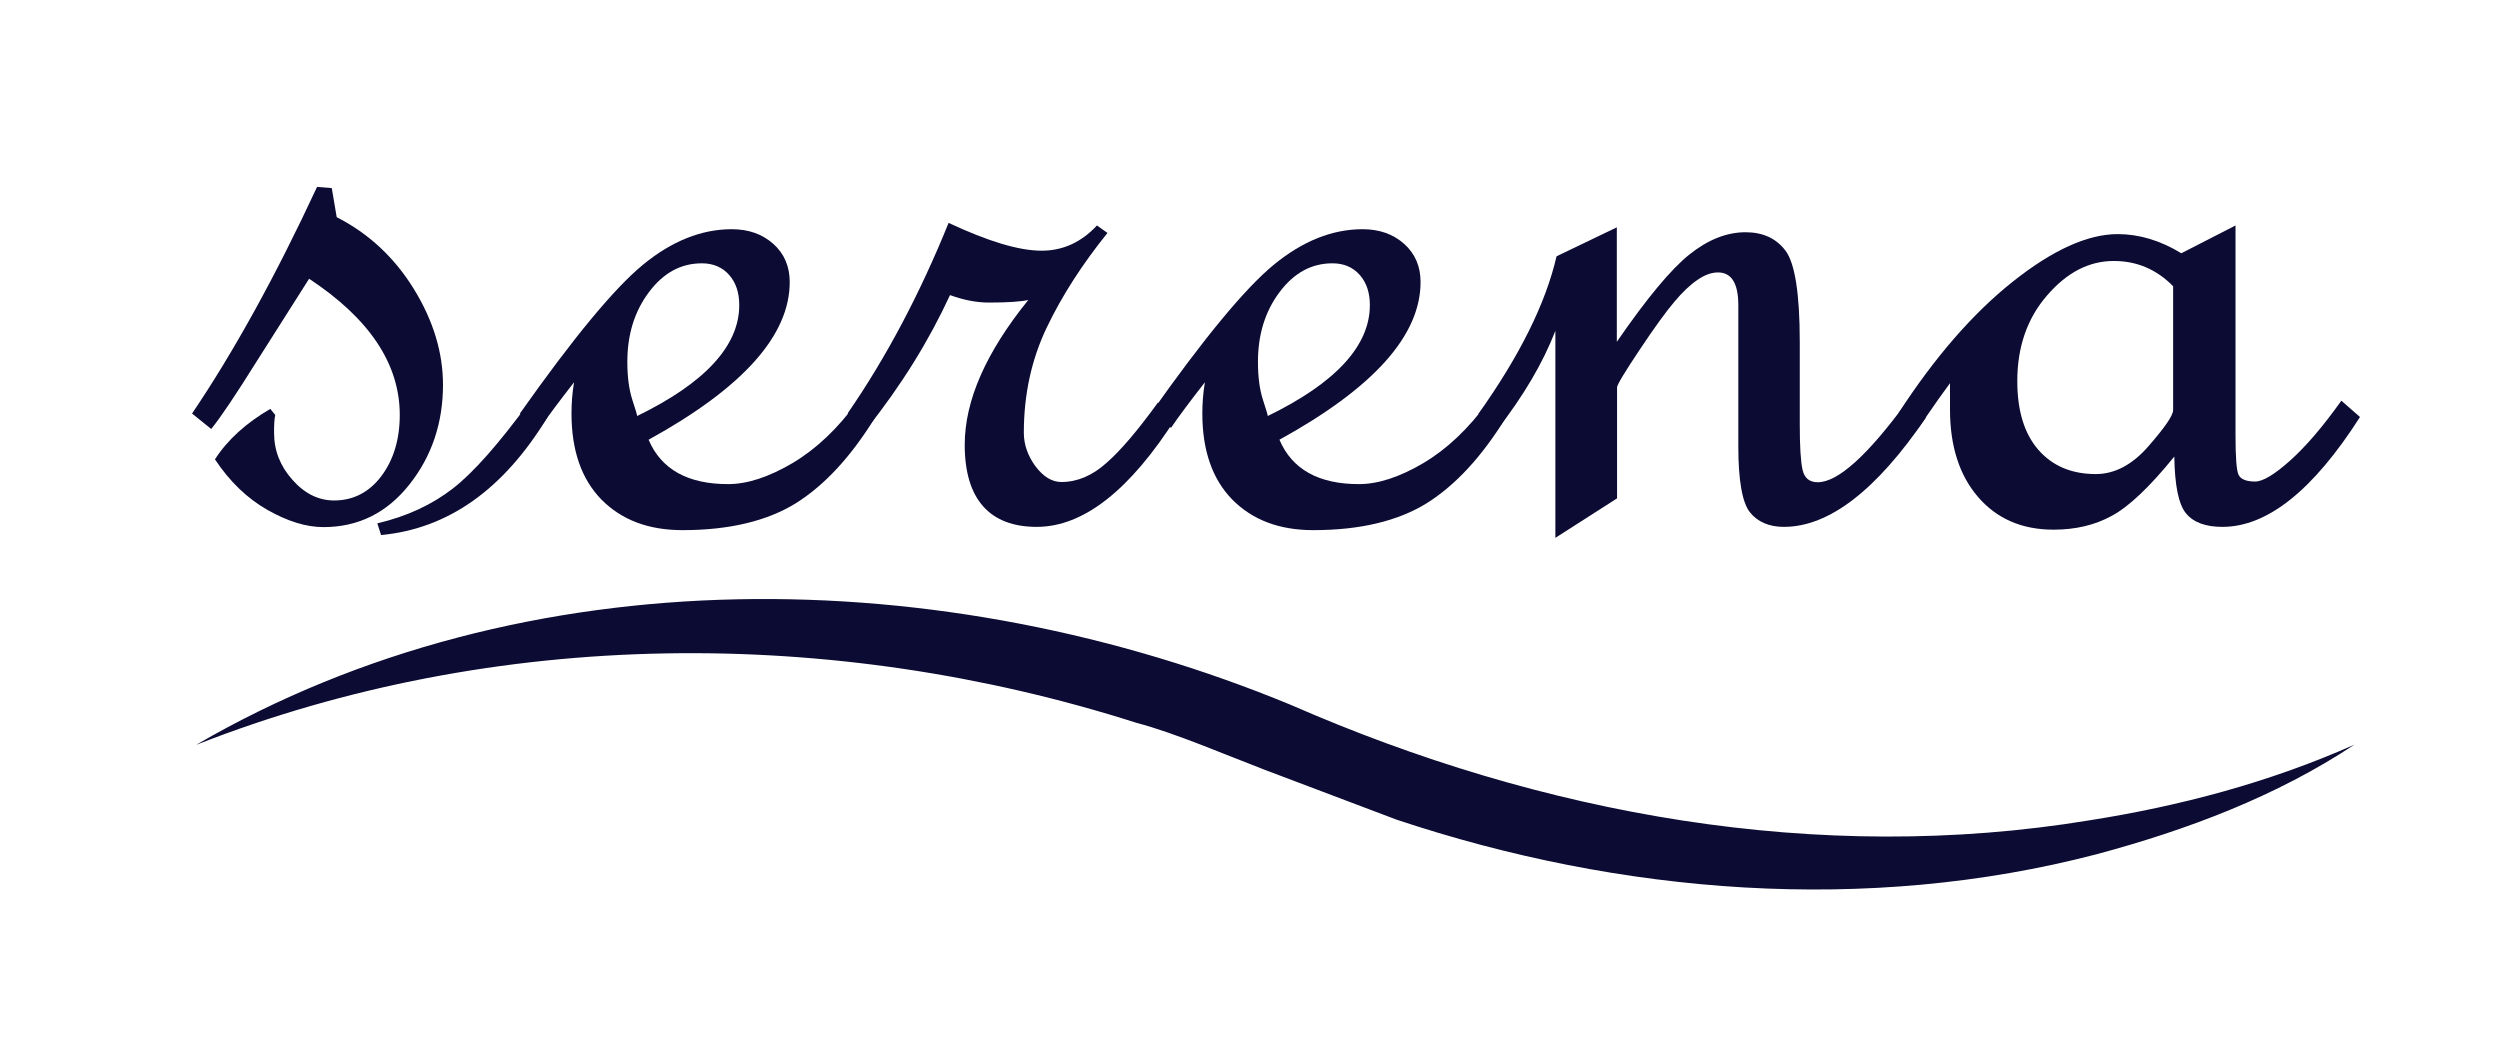
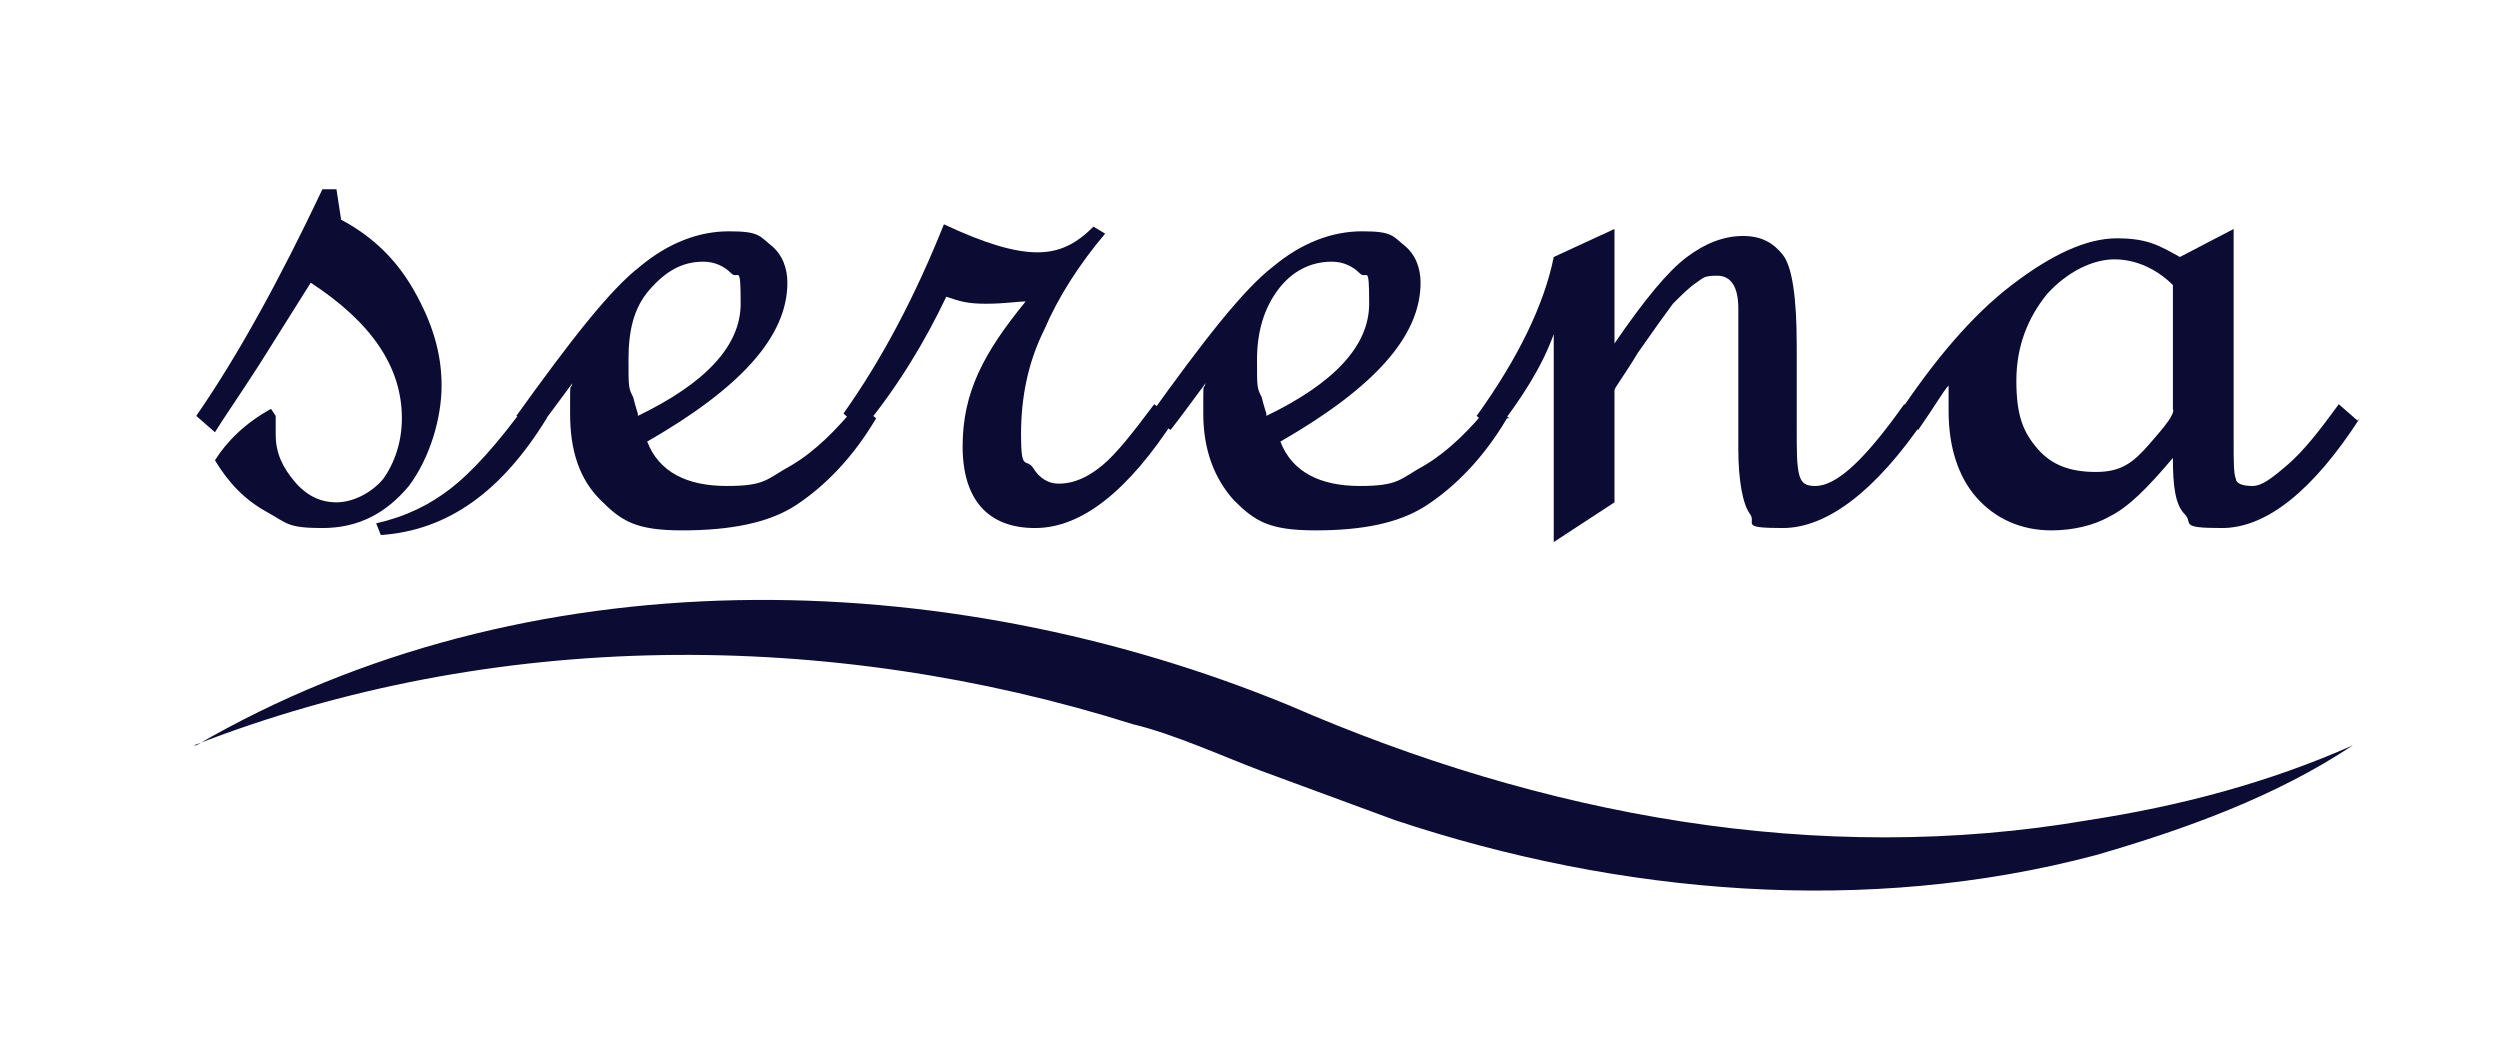
- <svg xmlns="http://www.w3.org/2000/svg" id="Capa_3" data-name="Capa 3" viewBox="0 0 107 44.94">
+ <svg xmlns="http://www.w3.org/2000/svg" id="Capa_3" data-name="Capa 3" version="1.1" viewBox="0 0 107 44.9">
  <defs>
    <style>
      .cls-1 {
        fill: #0b0b33;
        stroke-width: 0px;
      }
    </style>
  </defs>
  <g>
-     <path class="cls-1" d="M14.42,9.3c1.37.7,2.47,1.73,3.3,3.08.83,1.35,1.24,2.72,1.24,4.09,0,1.63-.48,3.06-1.44,4.27-.96,1.21-2.18,1.82-3.68,1.82-.74,0-1.54-.25-2.4-.74-.86-.49-1.61-1.21-2.24-2.16.54-.84,1.34-1.56,2.37-2.16l.21.26c-.04.18-.05.43-.05.76,0,.76.26,1.43.79,2.02.52.59,1.12.88,1.78.88.82,0,1.5-.35,2.02-1.04.52-.69.79-1.57.79-2.62,0-2.18-1.29-4.12-3.88-5.83l-2.24,3.53c-.9,1.44-1.55,2.41-1.95,2.9l-.82-.66c1.79-2.65,3.58-5.89,5.35-9.7l.63.05.21,1.24ZM23.43,17.86c-1.88,3.09-4.25,4.77-7.12,5.04l-.16-.5c1.27-.3,2.34-.8,3.23-1.49.89-.69,1.97-1.92,3.26-3.68l.79.63Z" />
-     <path class="cls-1" d="M37.46,17.86c-1.04,1.69-2.17,2.91-3.4,3.68-1.23.76-2.85,1.15-4.85,1.15-1.46,0-2.61-.44-3.47-1.31-.85-.87-1.28-2.1-1.28-3.68,0-.42.03-.87.11-1.34-.63.81-1.12,1.46-1.45,1.95l-.87-.61c2.28-3.23,4.04-5.36,5.27-6.37,1.23-1.01,2.5-1.52,3.8-1.52.72,0,1.31.21,1.78.63.47.42.7.97.7,1.63,0,2.29-2.01,4.53-6.04,6.75.54,1.27,1.68,1.9,3.4,1.9.83,0,1.74-.3,2.76-.9,1.01-.6,1.93-1.47,2.76-2.61l.79.63ZM27.26,17.81c2.92-1.42,4.38-3.01,4.38-4.75,0-.53-.14-.96-.43-1.29-.29-.33-.68-.5-1.17-.5-.9,0-1.65.41-2.27,1.24-.62.83-.92,1.82-.92,2.98,0,.63.07,1.17.21,1.61.14.42.21.66.21.71Z" />
-     <path class="cls-1" d="M50.35,17.86c-1.99,3.13-3.98,4.69-5.98,4.69s-3.08-1.17-3.08-3.51c0-1.9.91-3.96,2.72-6.2-.32.07-.88.11-1.69.11-.53,0-1.08-.11-1.66-.32-.9,1.95-2.08,3.86-3.56,5.72l-.82-.66c1.65-2.39,3.09-5.11,4.32-8.15,1.69.79,3.01,1.19,3.98,1.19.91,0,1.7-.36,2.37-1.08l.45.32c-1.08,1.34-1.95,2.69-2.6,4.05-.65,1.36-.98,2.86-.98,4.5,0,.51.17.99.5,1.44.34.45.71.67,1.11.67.67,0,1.32-.27,1.93-.82.62-.54,1.35-1.41,2.2-2.58l.79.63Z" />
-     <path class="cls-1" d="M64.46,17.86c-1.04,1.69-2.17,2.91-3.4,3.68-1.23.76-2.85,1.15-4.85,1.15-1.46,0-2.61-.44-3.47-1.31-.85-.87-1.28-2.1-1.28-3.68,0-.42.03-.87.11-1.34-.63.81-1.12,1.46-1.45,1.95l-.87-.61c2.28-3.23,4.04-5.36,5.27-6.37,1.23-1.01,2.5-1.52,3.8-1.52.72,0,1.31.21,1.78.63.47.42.7.97.7,1.63,0,2.29-2.01,4.53-6.04,6.75.54,1.27,1.68,1.9,3.4,1.9.83,0,1.74-.3,2.76-.9,1.01-.6,1.93-1.47,2.76-2.61l.79.63ZM54.25,17.81c2.92-1.42,4.38-3.01,4.38-4.75,0-.53-.14-.96-.43-1.29-.29-.33-.68-.5-1.17-.5-.9,0-1.65.41-2.27,1.24-.62.83-.92,1.82-.92,2.98,0,.63.07,1.17.21,1.61.14.42.21.66.21.71Z" />
-     <path class="cls-1" d="M82.44,17.86c-2.13,3.13-4.16,4.69-6.09,4.69-.63,0-1.12-.21-1.45-.62-.33-.41-.5-1.36-.5-2.83v-6.04c0-.93-.29-1.4-.87-1.4-.28,0-.58.11-.88.32-.31.21-.64.52-.99.94-.35.41-.85,1.1-1.49,2.06-.64.96-.96,1.49-.96,1.6v4.75l-2.64,1.69v-8.86c-.54,1.39-1.37,2.79-2.48,4.22l-.82-.66c1.78-2.5,2.89-4.75,3.35-6.75l2.58-1.24v4.9c1.28-1.86,2.32-3.11,3.11-3.74.79-.63,1.59-.95,2.4-.95.74,0,1.31.26,1.71.79.4.53.61,1.83.61,3.9v3.53c0,.95.04,1.6.12,1.95.08.35.29.53.65.53.86,0,2.14-1.15,3.82-3.45l.82.69Z" />
-     <path class="cls-1" d="M101,17.86c-2,3.13-3.96,4.69-5.88,4.69-.72,0-1.24-.19-1.56-.58-.32-.39-.48-1.2-.5-2.43-1.05,1.3-1.95,2.15-2.68,2.54-.73.4-1.56.59-2.49.59-1.35,0-2.43-.47-3.23-1.4-.8-.93-1.2-2.18-1.2-3.74v-1.13c-.19.25-.64.88-1.34,1.9l-.87-.61c1.55-2.39,3.18-4.27,4.89-5.63,1.71-1.36,3.21-2.04,4.5-2.04.91,0,1.82.27,2.72.82l2.32-1.19v8.96c0,.95.04,1.52.13,1.71.09.19.33.29.71.29.33,0,.83-.3,1.5-.9.67-.6,1.4-1.45,2.19-2.56l.79.69ZM93.01,17.55v-5.3c-.71-.72-1.55-1.08-2.54-1.08-1.06,0-2.01.49-2.86,1.48-.85.98-1.27,2.21-1.27,3.66,0,1.27.3,2.25.9,2.94.6.69,1.42,1.04,2.46,1.04.81,0,1.57-.4,2.26-1.2.7-.8,1.05-1.31,1.05-1.54Z" />
+     <path class="cls-1" d="M14.4,9.3c1.4.7,2.5,1.7,3.3,3.1.8,1.4,1.2,2.7,1.2,4.1s-.5,3.1-1.4,4.3c-1,1.2-2.2,1.8-3.7,1.8s-1.5-.2-2.4-.7-1.6-1.2-2.2-2.2c.5-.8,1.3-1.6,2.4-2.2l.2.3c0,.2,0,.4,0,.8,0,.8.3,1.4.8,2,.5.6,1.1.9,1.8.9s1.5-.4,2-1c.5-.7.8-1.6.8-2.6,0-2.2-1.3-4.1-3.9-5.8l-2.2,3.5c-.9,1.4-1.6,2.4-1.9,2.9l-.8-.7c1.8-2.6,3.6-5.9,5.4-9.7h.6c0,0,.2,1.3.2,1.3h0ZM23.4,17.9c-1.9,3.1-4.2,4.8-7.1,5l-.2-.5c1.3-.3,2.3-.8,3.2-1.5s2-1.9,3.3-3.7c0,0,.8.6.8.6Z" />
+     <path class="cls-1" d="M37.5,17.9c-1,1.7-2.2,2.9-3.4,3.7-1.2.8-2.9,1.1-4.9,1.1s-2.6-.4-3.5-1.3c-.9-.9-1.3-2.1-1.3-3.7s0-.9.1-1.3c-.6.8-1.1,1.5-1.5,2l-.9-.6c2.3-3.2,4-5.4,5.3-6.4,1.2-1,2.5-1.5,3.8-1.5s1.3.2,1.8.6c.5.4.7,1,.7,1.6,0,2.3-2,4.5-6,6.8.5,1.3,1.7,1.9,3.4,1.9s1.7-.3,2.8-.9c1-.6,1.9-1.5,2.8-2.6l.8.6h0ZM27.3,17.8c2.9-1.4,4.4-3,4.4-4.8s-.1-1-.4-1.3-.7-.5-1.2-.5c-.9,0-1.6.4-2.3,1.2s-.9,1.8-.9,3,0,1.2.2,1.6c.1.4.2.7.2.7h0Z" />
+     <path class="cls-1" d="M50.3,17.9c-2,3.1-4,4.7-6,4.7s-3.1-1.2-3.1-3.5.9-4,2.7-6.2c-.3,0-.9.1-1.7.1s-1.1-.1-1.7-.3c-.9,1.9-2.1,3.9-3.6,5.7l-.8-.7c1.7-2.4,3.1-5.1,4.3-8.1,1.7.8,3,1.2,4,1.2s1.7-.4,2.4-1.1l.5.3c-1.1,1.3-2,2.7-2.6,4.1-.7,1.4-1,2.9-1,4.5s.2,1,.5,1.4c.3.5.7.7,1.1.7.7,0,1.3-.3,1.9-.8.6-.5,1.3-1.4,2.2-2.6,0,0,.8.6.8.6Z" />
+     <path class="cls-1" d="M64.5,17.9c-1,1.7-2.2,2.9-3.4,3.7-1.2.8-2.8,1.1-4.8,1.1s-2.6-.4-3.5-1.3c-.8-.9-1.3-2.1-1.3-3.7s0-.9.1-1.3c-.6.8-1.1,1.5-1.5,2l-.9-.6c2.3-3.2,4-5.4,5.3-6.4,1.2-1,2.5-1.5,3.8-1.5s1.3.2,1.8.6c.5.4.7,1,.7,1.6,0,2.3-2,4.5-6,6.8.5,1.3,1.7,1.9,3.4,1.9s1.7-.3,2.8-.9c1-.6,1.9-1.5,2.8-2.6l.8.6h0ZM54.2,17.8c2.9-1.4,4.4-3,4.4-4.8s-.1-1-.4-1.3-.7-.5-1.2-.5c-.9,0-1.7.4-2.3,1.2s-.9,1.8-.9,3,0,1.2.2,1.6c.1.4.2.7.2.7h0Z" />
+     <path class="cls-1" d="M82.4,17.9c-2.1,3.1-4.2,4.7-6.1,4.7s-1.1-.2-1.4-.6c-.3-.4-.5-1.4-.5-2.8v-6c0-.9-.3-1.4-.9-1.4s-.6.1-.9.3c-.3.2-.6.5-1,.9-.3.4-.8,1.1-1.5,2.1-.6,1-1,1.5-1,1.6v4.8l-2.6,1.7v-8.9c-.5,1.4-1.4,2.8-2.5,4.2l-.8-.7c1.8-2.5,2.9-4.8,3.3-6.8l2.6-1.2v4.9c1.3-1.9,2.3-3.1,3.1-3.7s1.6-.9,2.4-.9,1.3.3,1.7.8.6,1.8.6,3.9v3.5c0,1,0,1.6.1,2s.3.5.7.5c.9,0,2.1-1.1,3.8-3.5l.8.7h0Z" />
+     <path class="cls-1" d="M101,17.9c-2,3.1-4,4.7-5.9,4.7s-1.2-.2-1.6-.6-.5-1.2-.5-2.4c-1.1,1.3-1.9,2.1-2.7,2.5-.7.4-1.6.6-2.5.6-1.3,0-2.4-.5-3.2-1.4s-1.2-2.2-1.2-3.7v-1.1c-.2.2-.6.9-1.3,1.9l-.9-.6c1.6-2.4,3.2-4.3,4.9-5.6s3.2-2,4.5-2,1.8.3,2.7.8l2.3-1.2v9c0,1,0,1.5.1,1.7,0,.2.3.3.7.3s.8-.3,1.5-.9,1.4-1.5,2.2-2.6l.8.7h0ZM93,17.5v-5.3c-.7-.7-1.6-1.1-2.5-1.1s-2,.5-2.9,1.5c-.8,1-1.3,2.2-1.3,3.7s.3,2.2.9,2.9,1.4,1,2.5,1,1.6-.4,2.3-1.2c.7-.8,1.1-1.3,1-1.5Z" />
  </g>
-   <path class="cls-1" d="M8.41,31.87c14.09-8.19,32.02-7.83,46.84-1.7,10.75,4.7,22.56,6.85,34.18,4.94,3.87-.61,7.7-1.62,11.34-3.24-3.33,2.21-7.15,3.65-11.03,4.69-9.84,2.57-20.38,1.72-29.97-1.48,0,0-5.66-2.14-5.66-2.14-1.57-.6-3.85-1.58-5.46-2-13-4.15-27.44-4.09-40.23.93h0Z" />
+   <path class="cls-1" d="M8.4,31.9c14.1-8.2,32-7.8,46.8-1.7,10.8,4.7,22.6,6.9,34.2,4.9,3.9-.6,7.7-1.6,11.3-3.2-3.3,2.2-7.2,3.6-11,4.7-9.8,2.6-20.4,1.7-30-1.5l-5.7-2.1c-1.6-.6-3.8-1.6-5.5-2-13-4.1-27.4-4.1-40.2.9h0Z" />
</svg>
